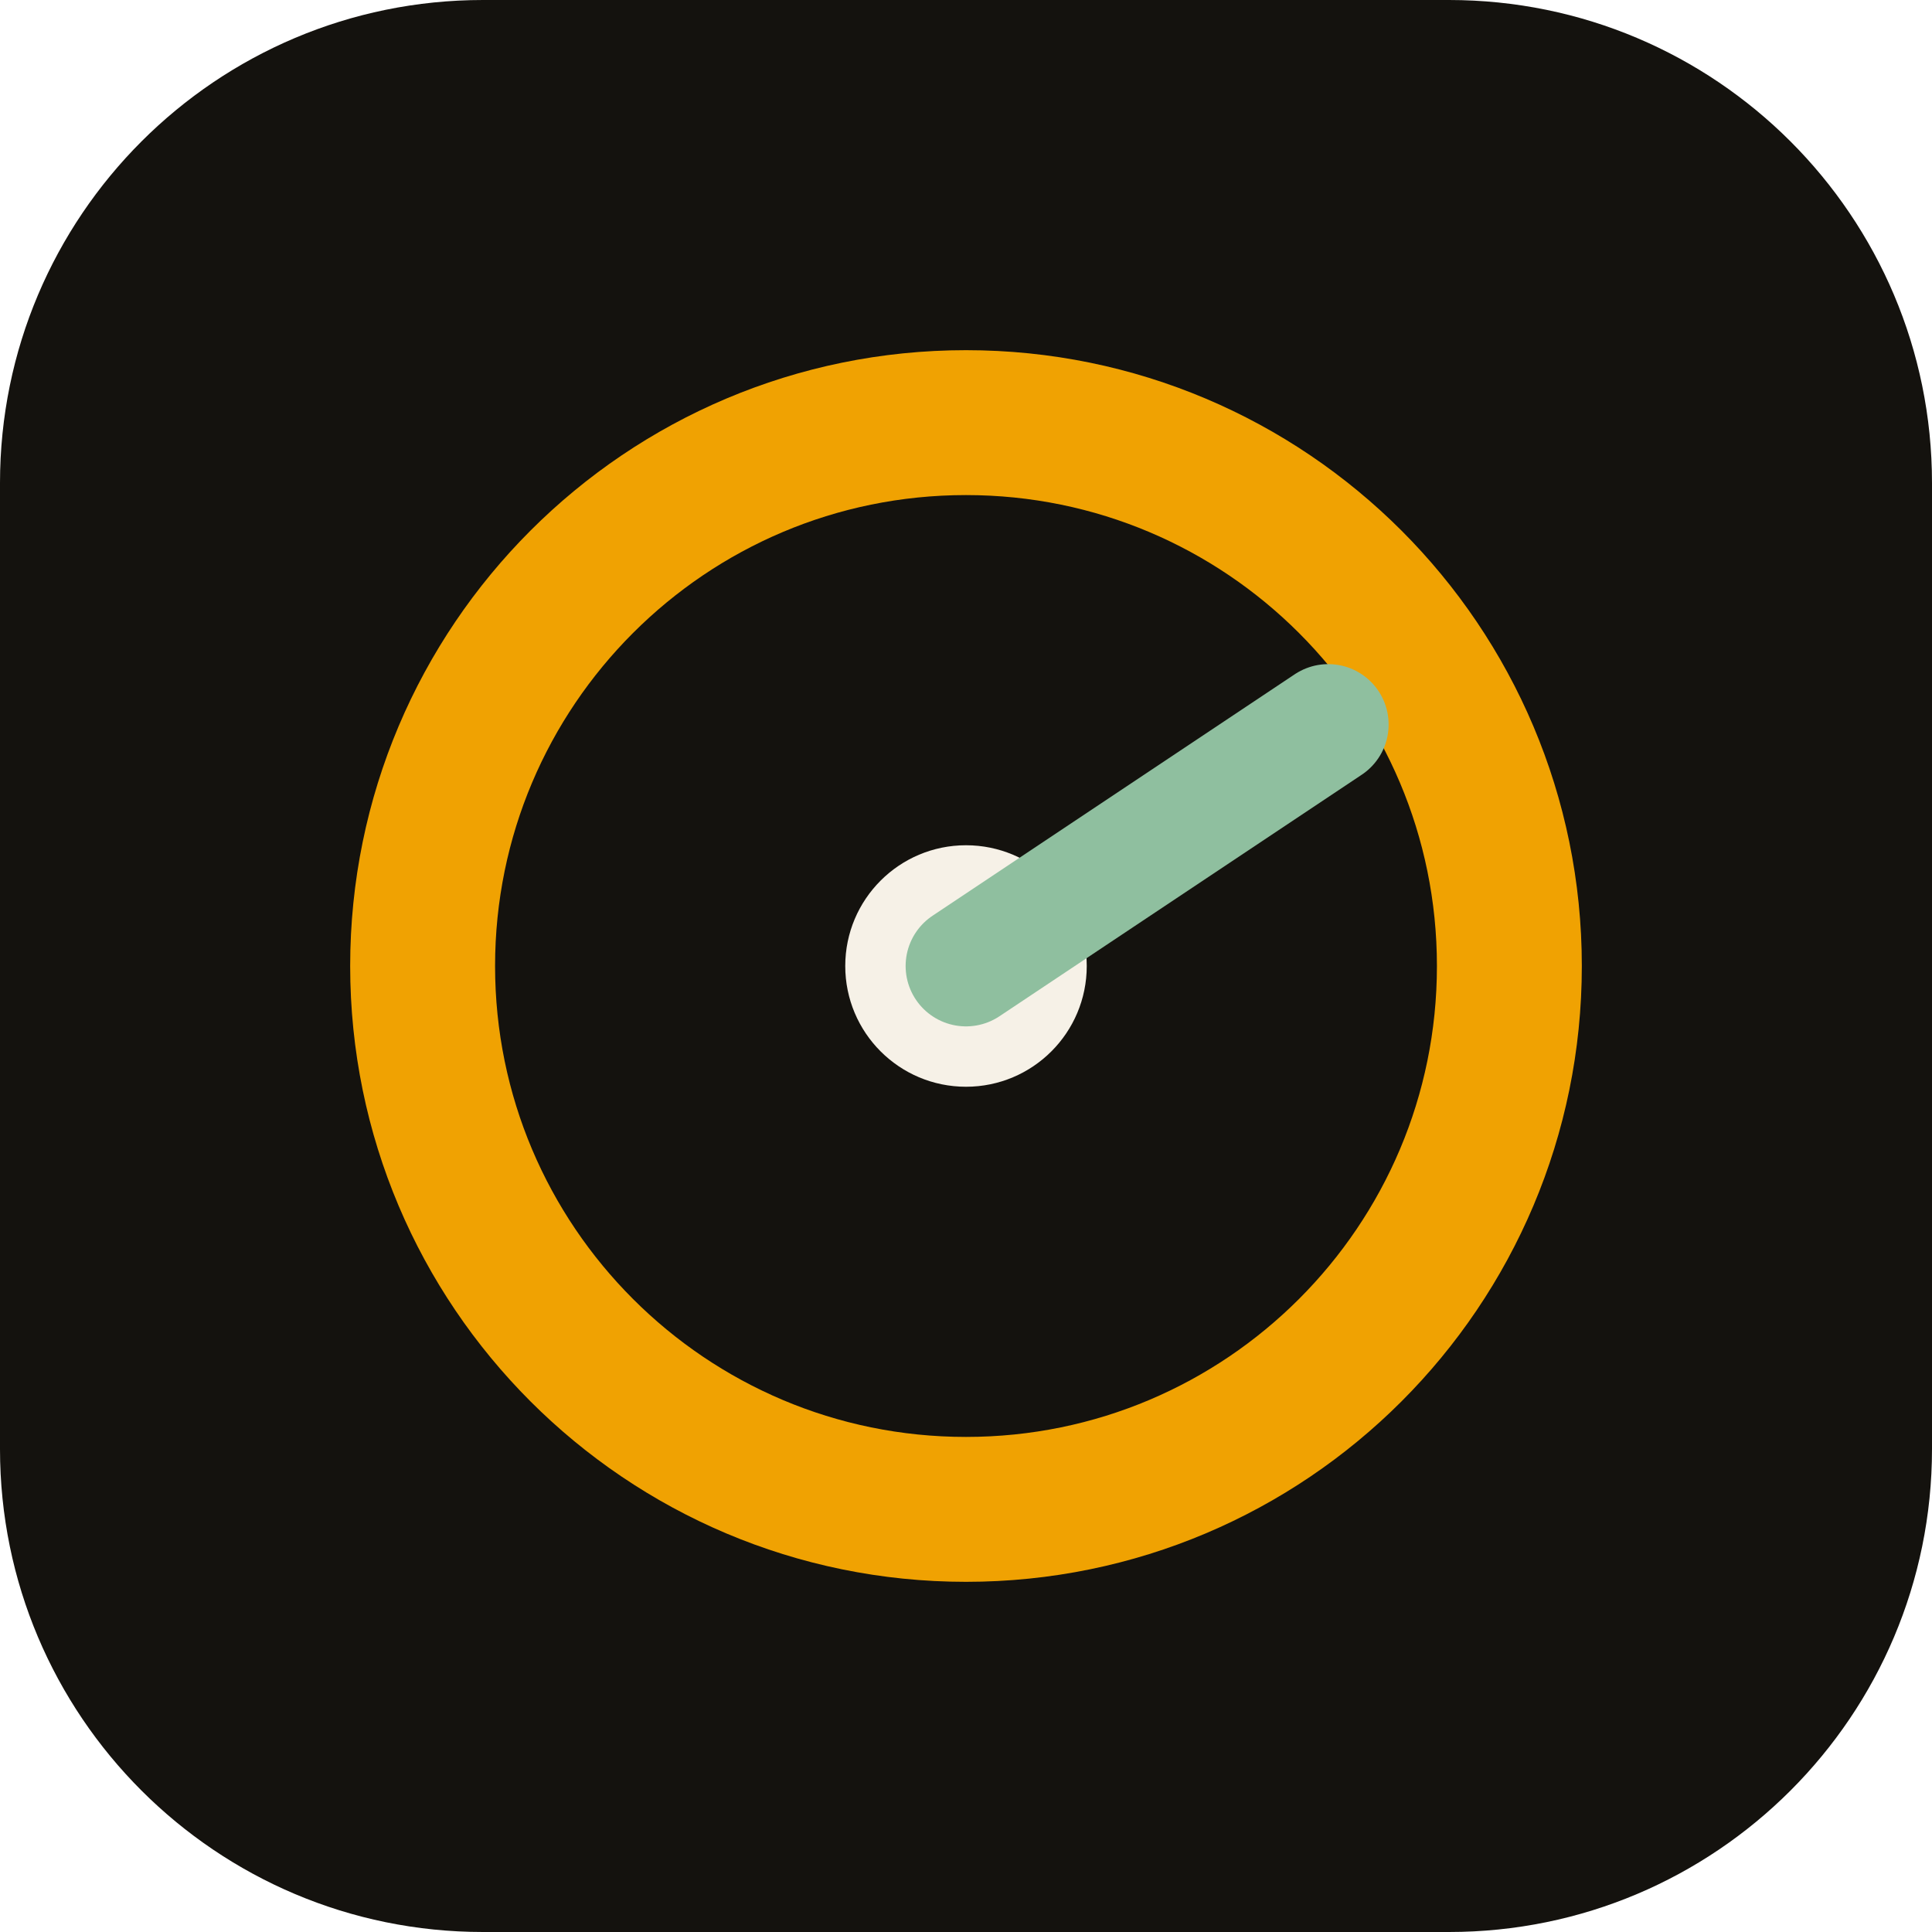
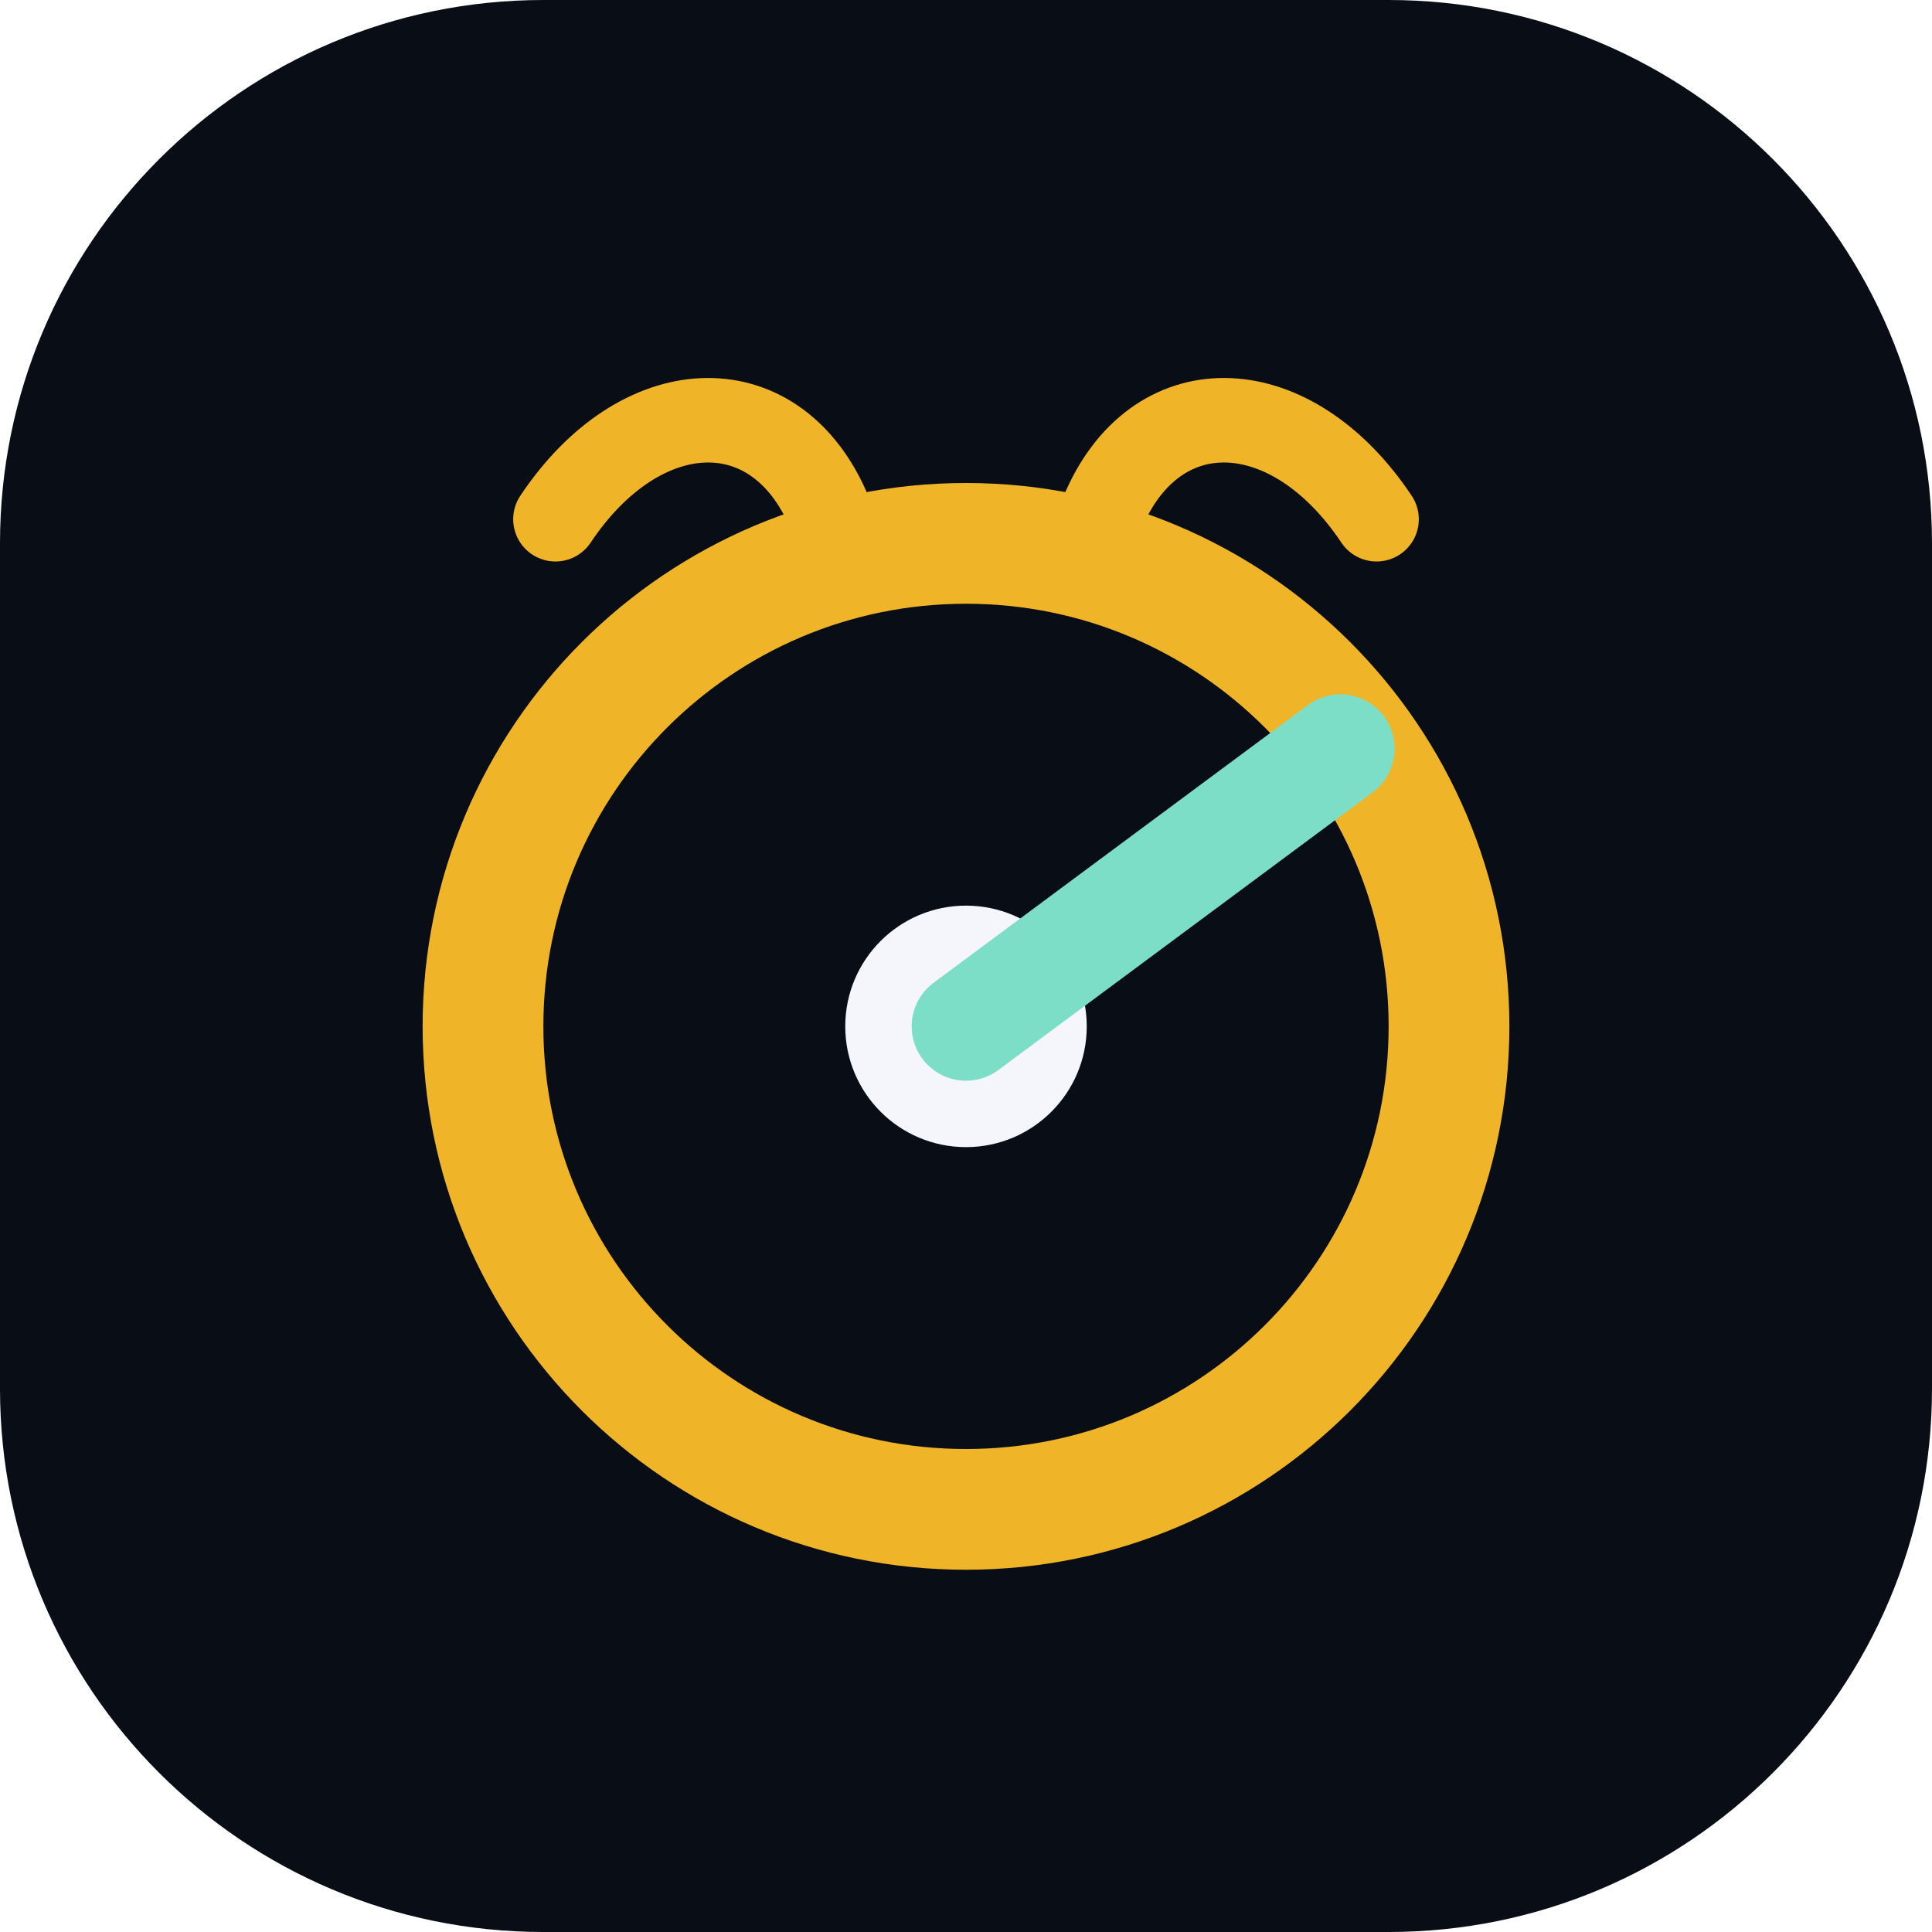
<svg xmlns="http://www.w3.org/2000/svg" viewBox="0 0 32 32">
-   <rect width="32" height="32" rx="8" fill="#14120e" />
-   <circle cx="16" cy="16" r="9" fill="none" stroke="#f0a202" stroke-width="2.4" />
-   <circle cx="16" cy="16" r="2" fill="#f6f1e7" />
-   <path d="M16 16 L22 12" stroke="#8fbf9f" stroke-width="2" stroke-linecap="round" />
+   <rect width="32" height="32" rx="9" fill="#090d16" />
+   <circle cx="16" cy="17" r="8" fill="none" stroke="#f0b429" stroke-width="2" />
+   <circle cx="16" cy="17" r="2" fill="#f4f6fb" />
+   <path d="M16 17 L22.2 12.4" stroke="#7ddec8" stroke-width="1.8" stroke-linecap="round" />
+   <path d="M9.2 8.6c1.4-2.1 3.6-2.2 4.5-.2" fill="none" stroke="#f0b429" stroke-width="1.4" stroke-linecap="round" />
+   <path d="M22.8 8.6c-1.4-2.1-3.6-2.2-4.5-.2" fill="none" stroke="#f0b429" stroke-width="1.4" stroke-linecap="round" />
</svg>
